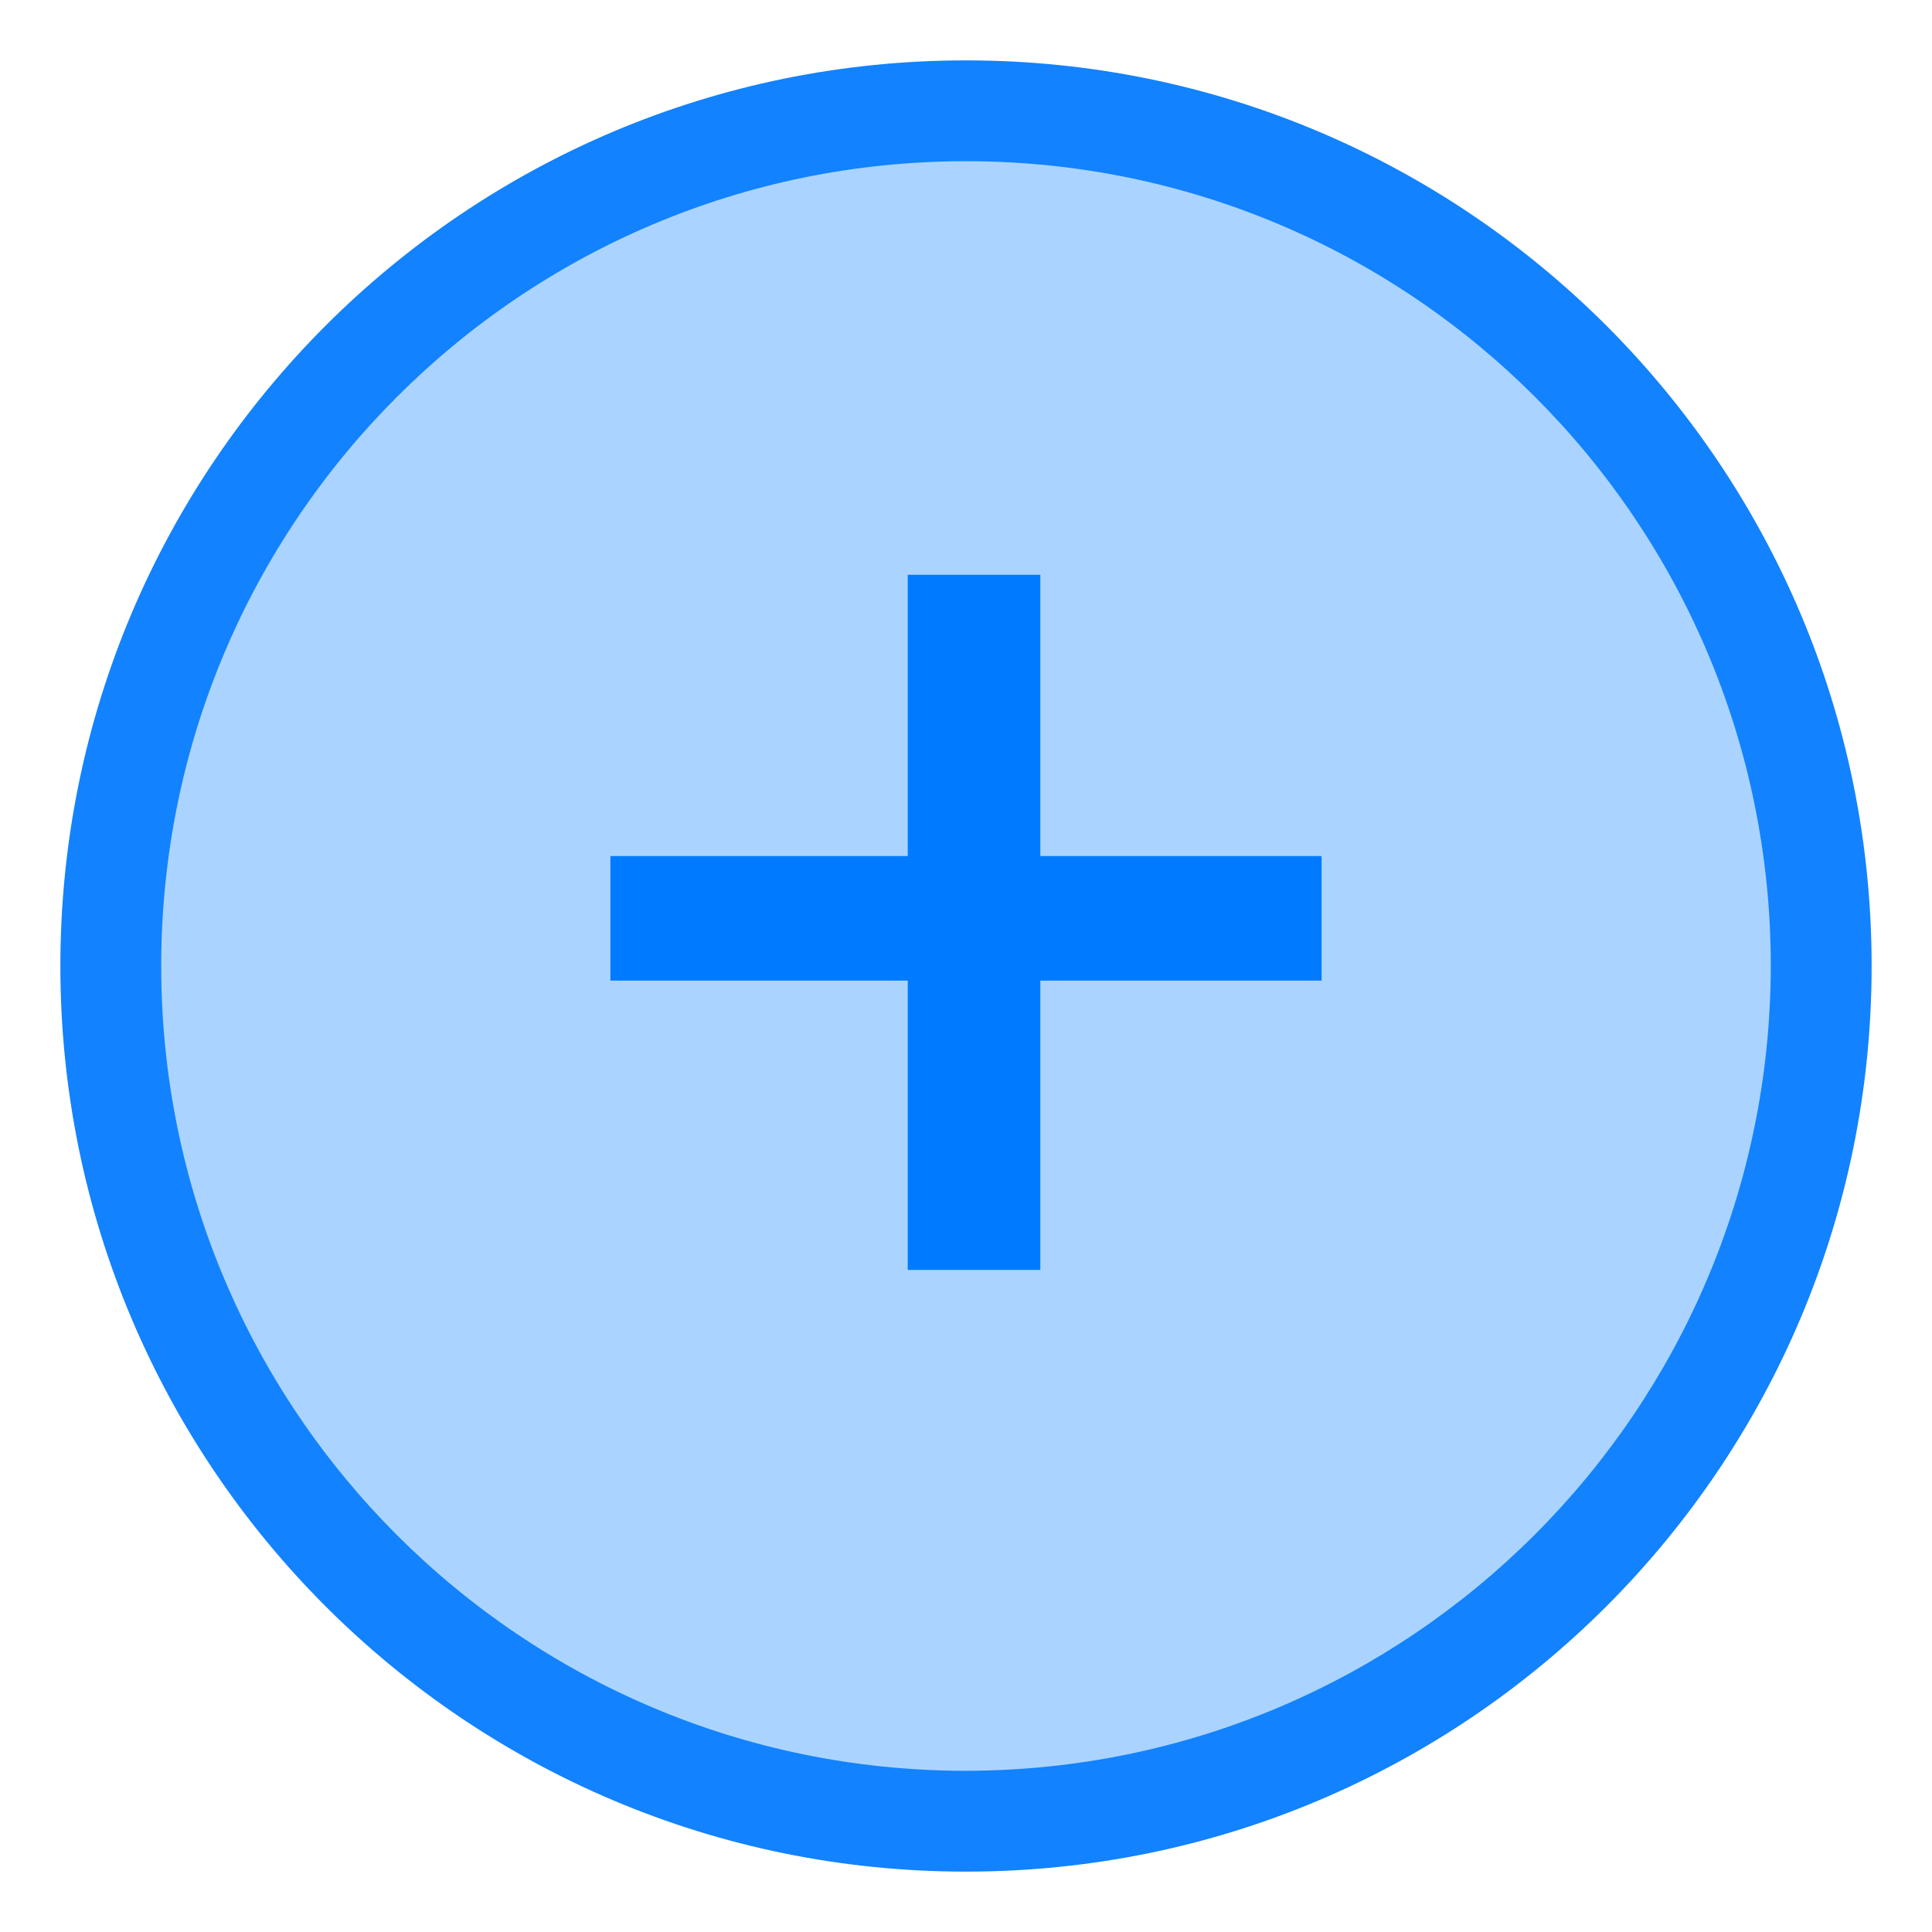
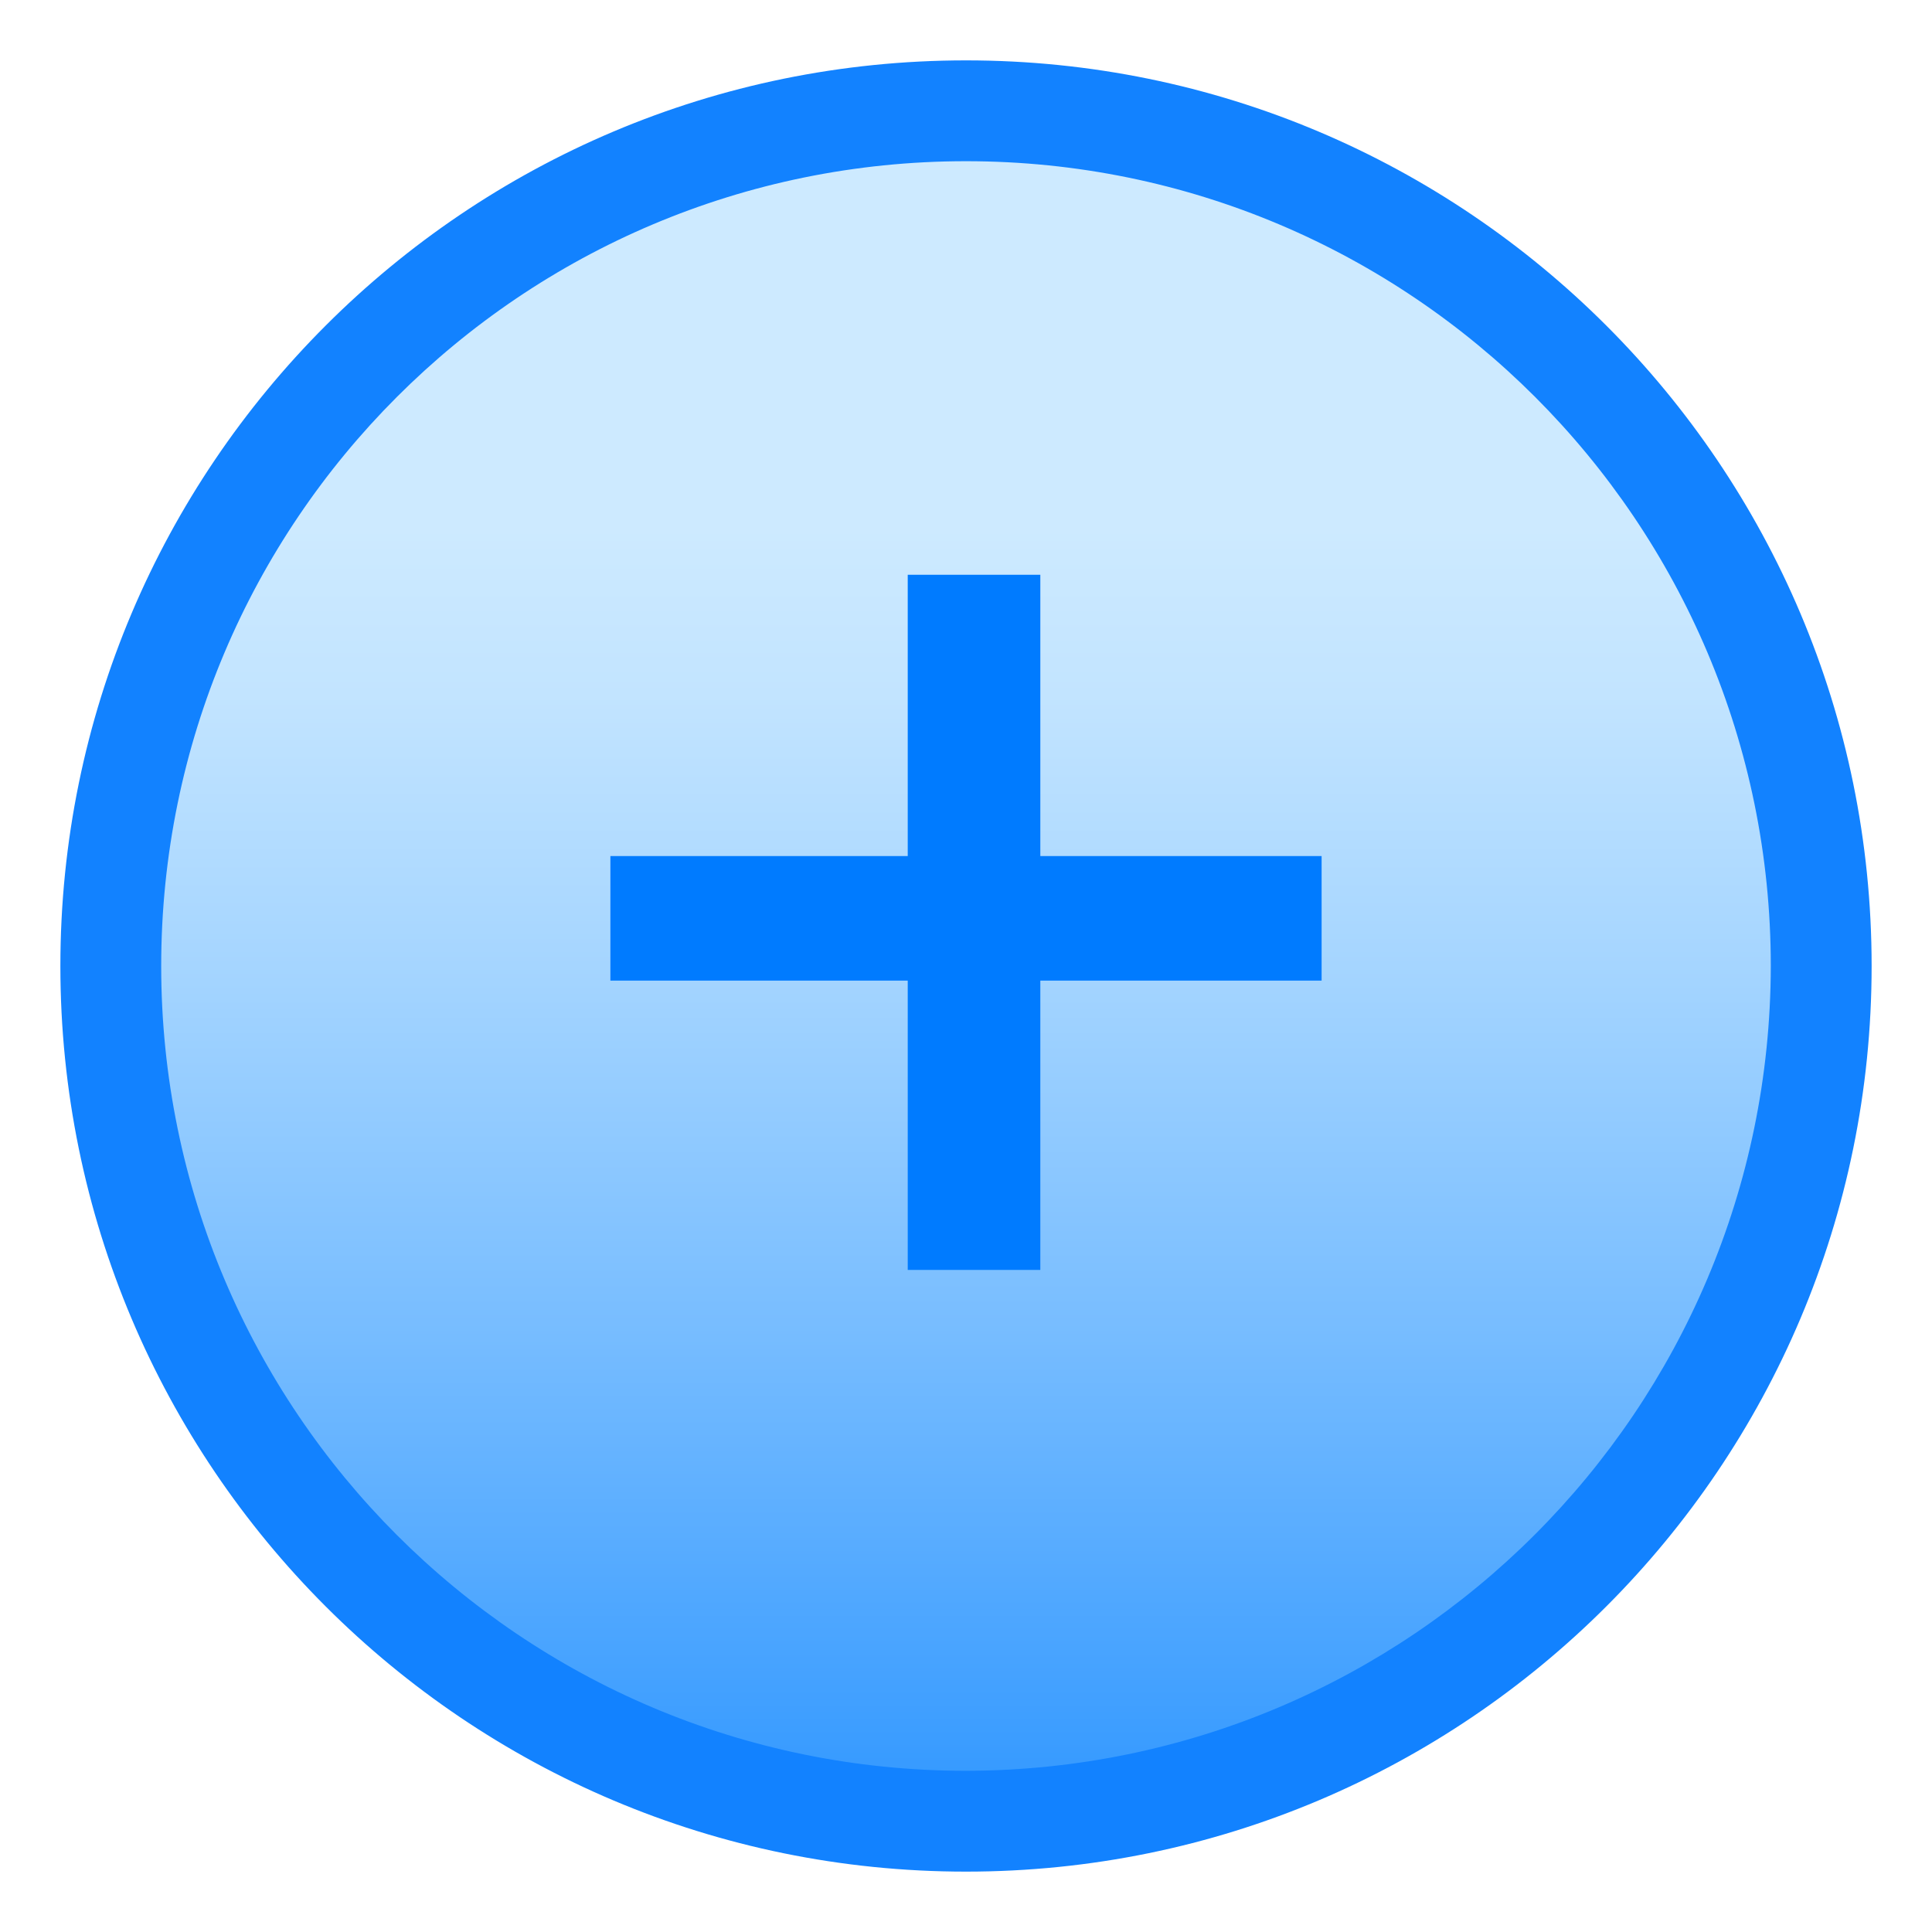
<svg xmlns="http://www.w3.org/2000/svg" width="32" height="32">
+   <defs>
+     <style>.cls-1{fill:url(#linear-gradient);}.cls-2{fill:#1282ff;}</style>
+     <linearGradient gradientUnits="userSpaceOnUse" id="linear-gradient" x1="16" x2="16" y1="2" y2="30">
+       <stop offset="0.24" stop-color="#cdeaff" />
+       <stop offset="0.34" stop-color="#c2e4ff" />
+       <stop offset="0.5" stop-color="#a5d5ff" />
+       <stop offset="0.72" stop-color="#76bcff" />
+       <stop offset="0.98" stop-color="#369aff" />
+       <stop offset="1" stop-color="#3197ff" />
+     </linearGradient>
+   </defs>
  <g>
    <rect fill="none" id="canvas_background" height="34" width="34" y="-1" x="-1" />
  </g>
  <g>
    <circle fill="#aad4ff" id="svg_1" r="14" cy="16" cx="16" class="cls-1" />
    <path fill="#1282ff" id="svg_2" d="m16,1a15,15 0 1 0 15,15a15,15 0 0 0 -15,-15zm0,28.33a13.33,13.33 0 1 1 13.33,-13.33a13.35,13.35 0 0 1 -13.33,13.33z" class="cls-2" />
    <rect stroke="null" id="svg_8" height="2.063" width="11.78" y="14.179" x="10.11" stroke-opacity="null" stroke-width="null" fill="#007bff" />
    <rect stroke="null" id="svg_9" height="11.514" width="2.196" y="9.52" x="15.035" fill-opacity="null" stroke-opacity="null" stroke-width="null" fill="#007bff" />
  </g>
</svg>
